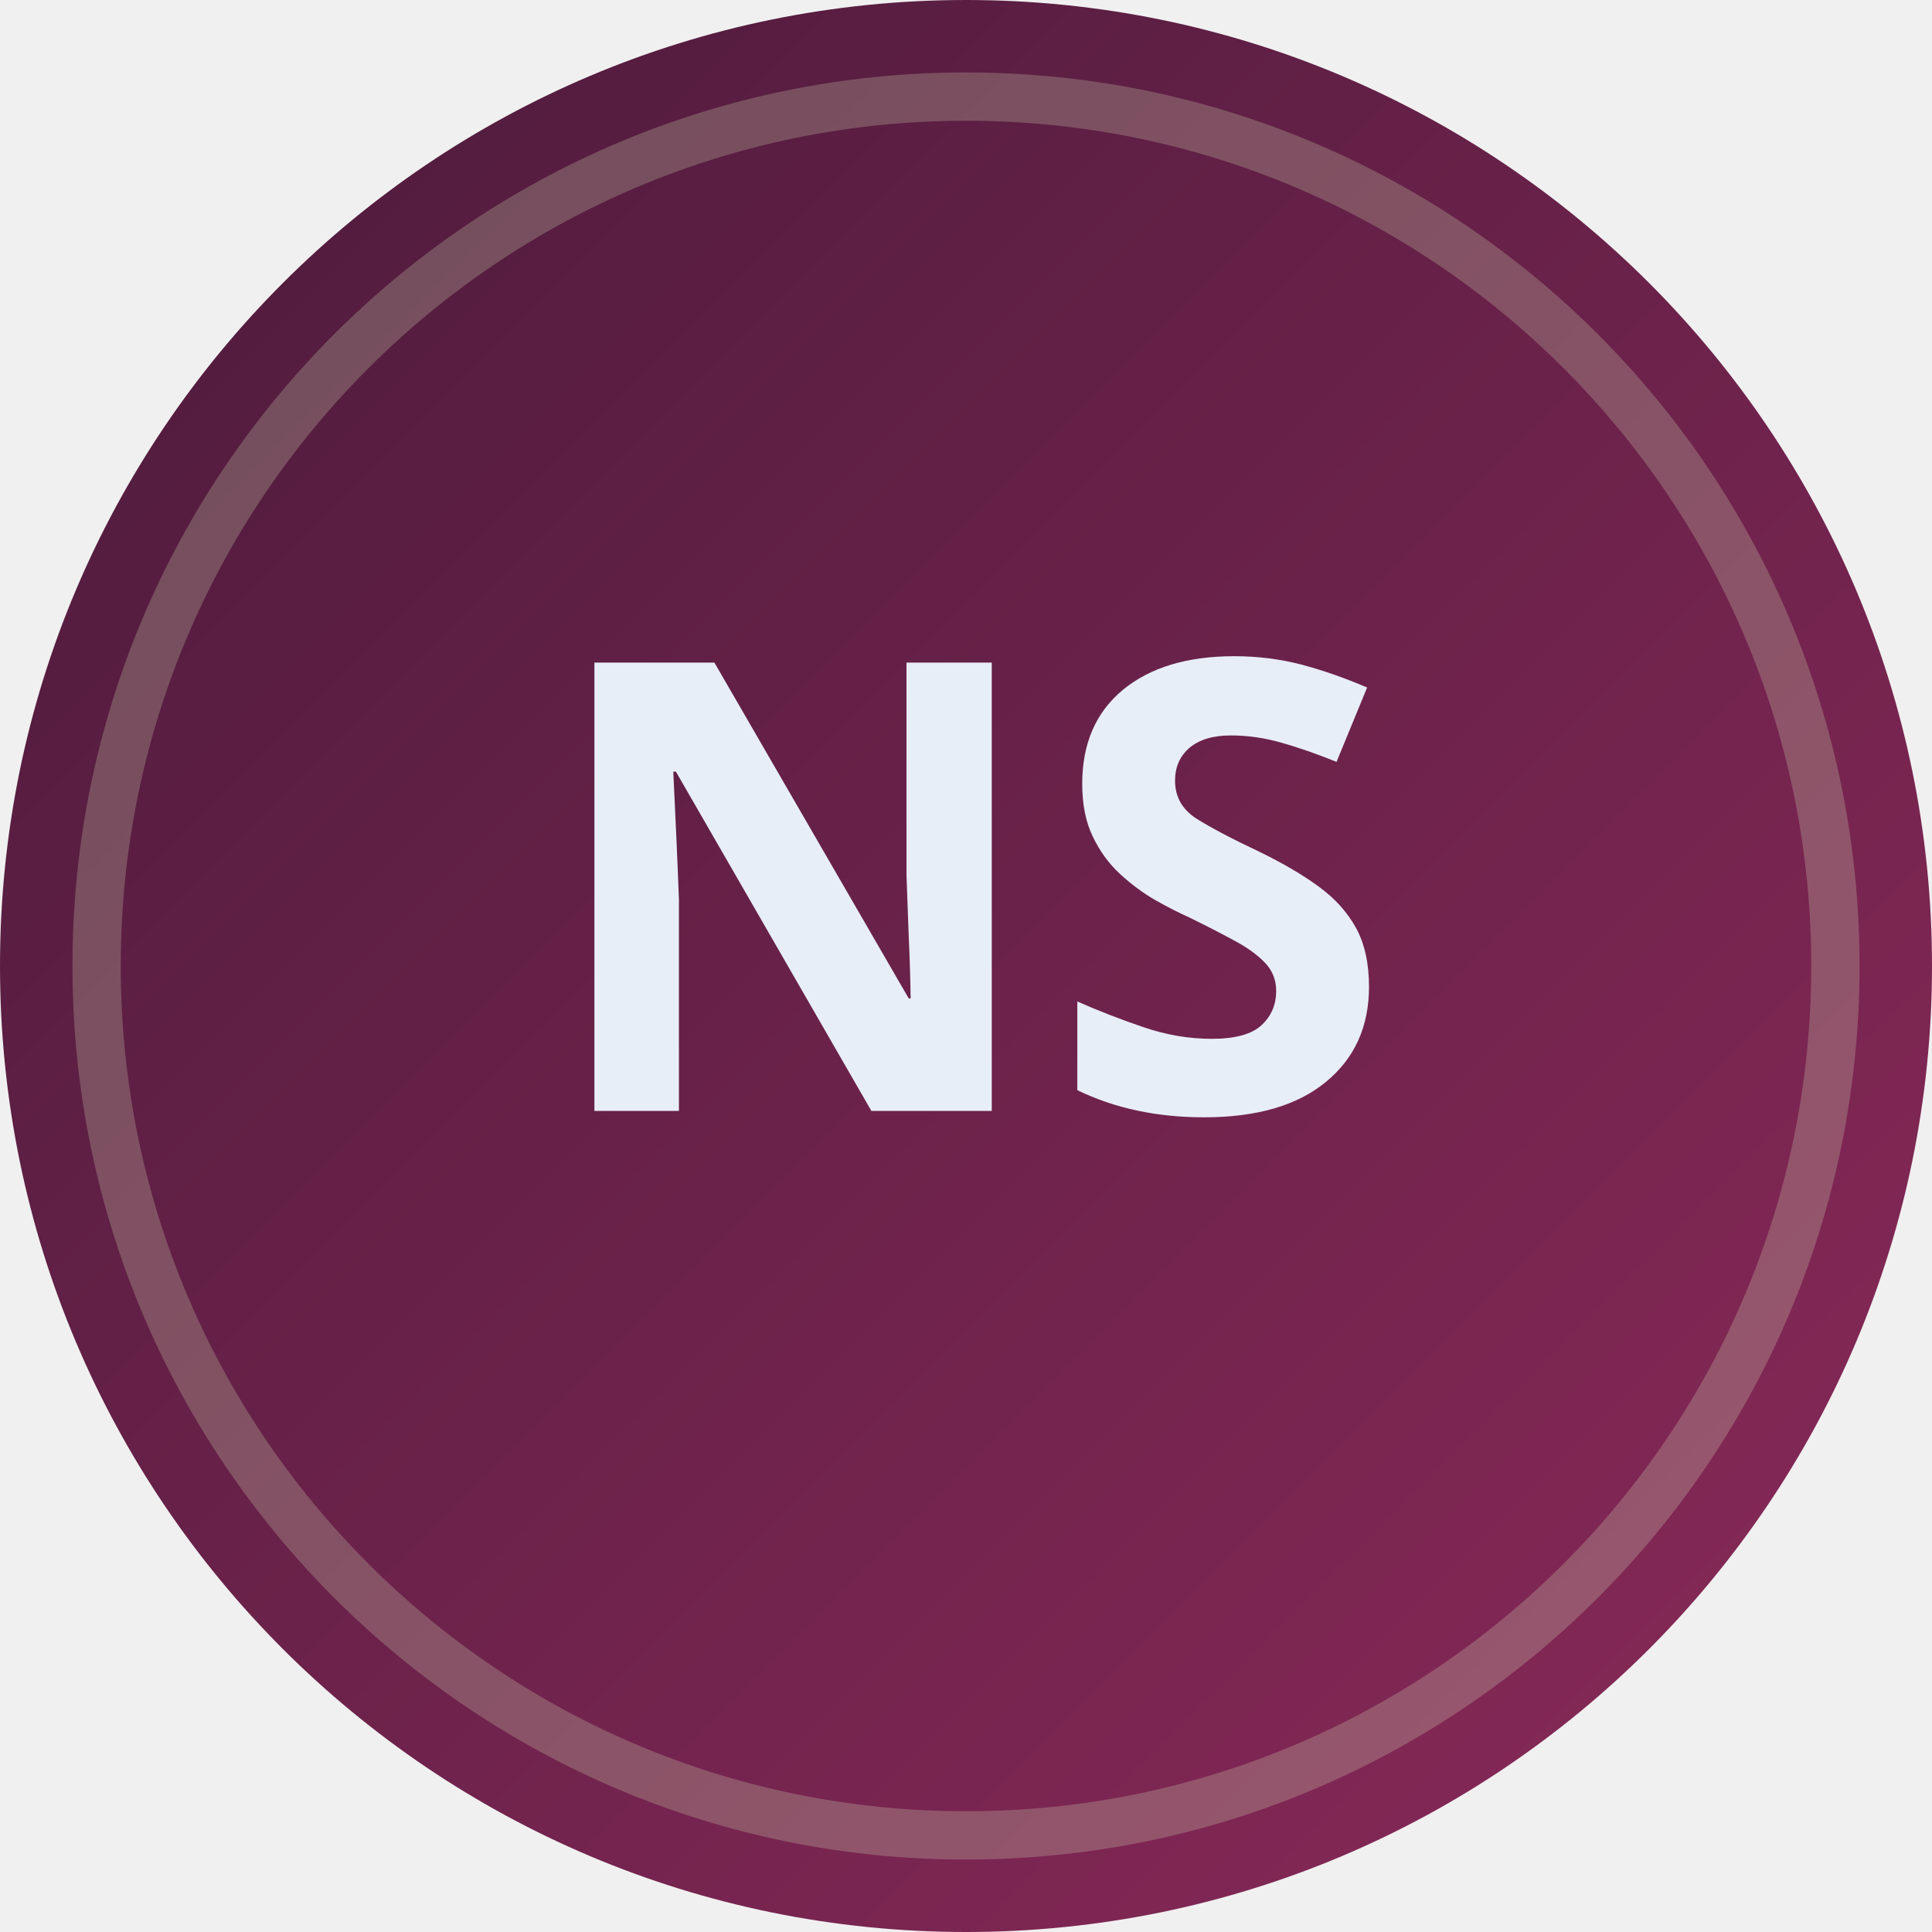
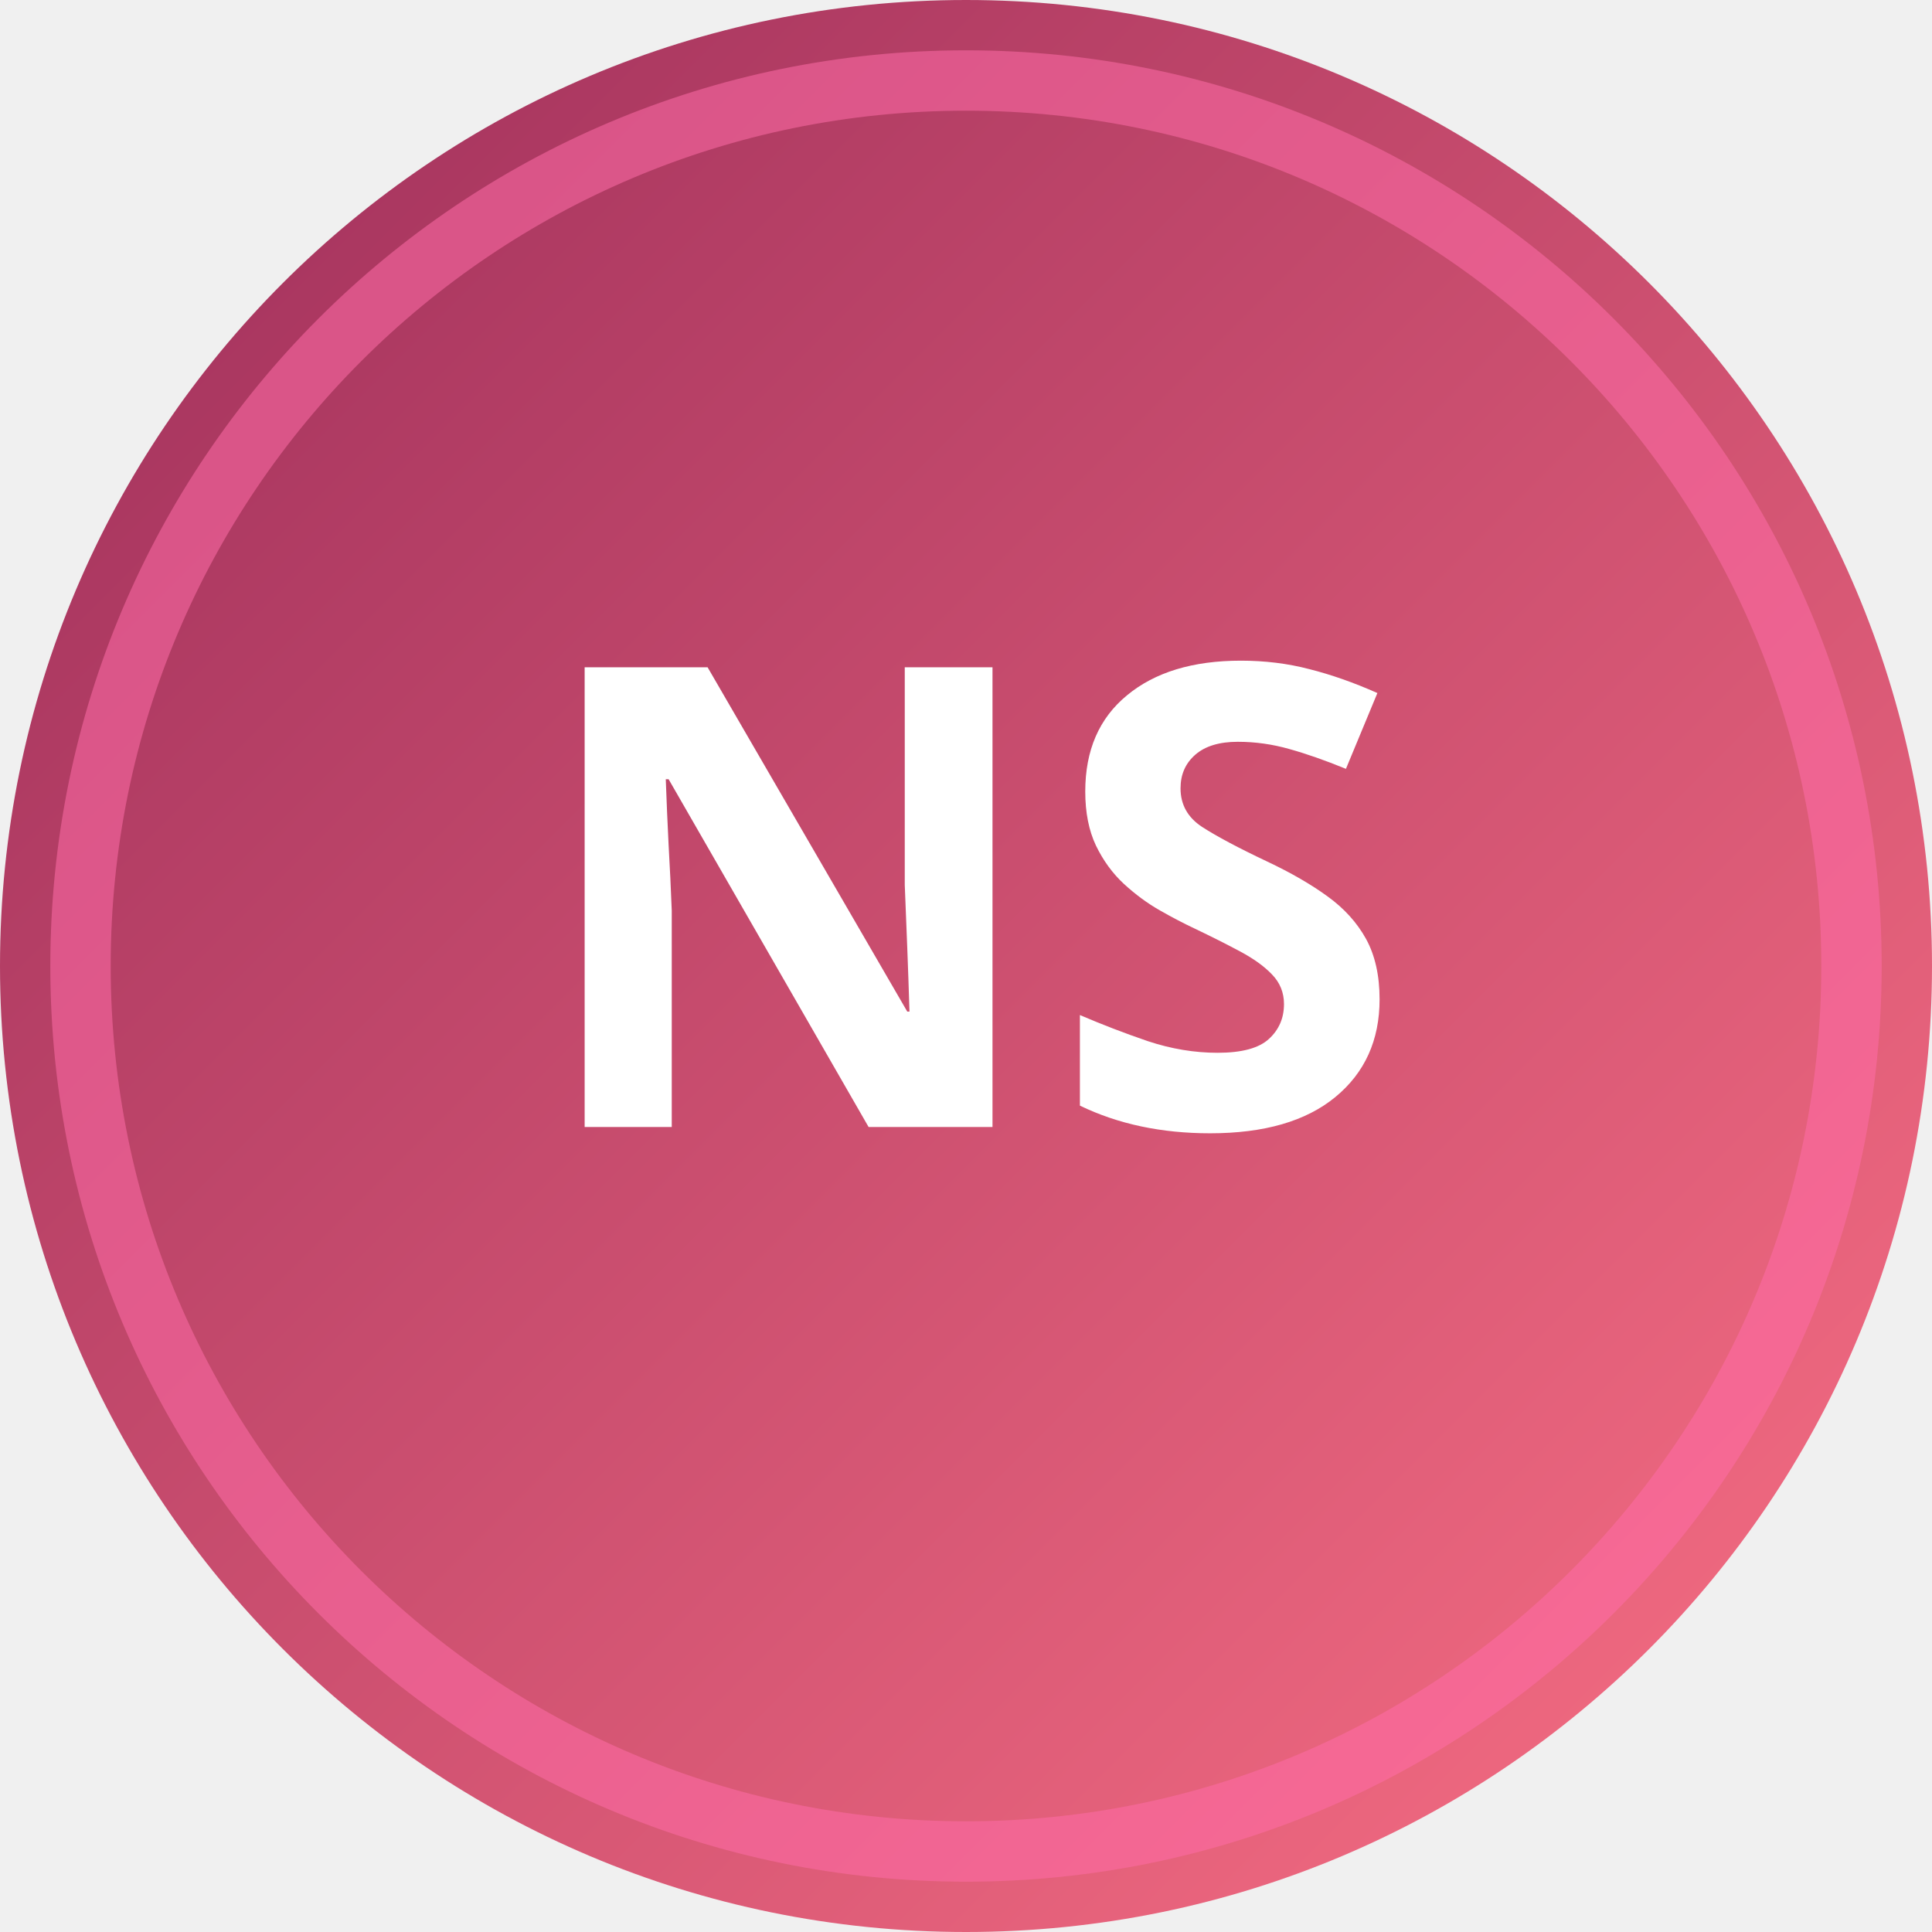
- <svg xmlns="http://www.w3.org/2000/svg" viewBox="0 0 80 80" role="img" aria-label="Nanami Seki">
+ <svg xmlns="http://www.w3.org/2000/svg" viewBox="0 0 96 96" role="img" aria-label="Nanami Seki">
  <defs>
-     <linearGradient id="bg" x1="0" y1="0" x2="1" y2="1">
-       <stop offset="0%" stop-color="#4a1a3a" />
-       <stop offset="100%" stop-color="#8c2a5a" />
+     <linearGradient id="gdbe7b9ca" x1="0" y1="0" x2="1" y2="1">
+       <stop offset="0%" stop-color="#9c2d5a" />
+       <stop offset="100%" stop-color="#fb7185" />
    </linearGradient>
  </defs>
-   <circle cx="40" cy="40" r="40" fill="url(#bg)" />
-   <circle cx="40" cy="40" r="36" fill="none" stroke="#dbe7b9" stroke-opacity="0.25" stroke-width="2" />
-   <text x="40" y="46" text-anchor="middle" font-family="Segoe UI, PingFang TC, sans-serif" font-size="26" font-weight="700" fill="#e8eef8">NS</text>
+   <circle cx="48" cy="48" r="48" fill="url(#gdbe7b9ca)" />
+   <circle cx="48" cy="48" r="44" fill="none" stroke="#ff6ba8" stroke-opacity="0.55" stroke-width="3" />
+   <text x="48" y="56" text-anchor="middle" font-family="Segoe UI, PingFang TC, Noto Sans, sans-serif" font-size="32" font-weight="800" fill="#ffffff">NS</text>
</svg>
